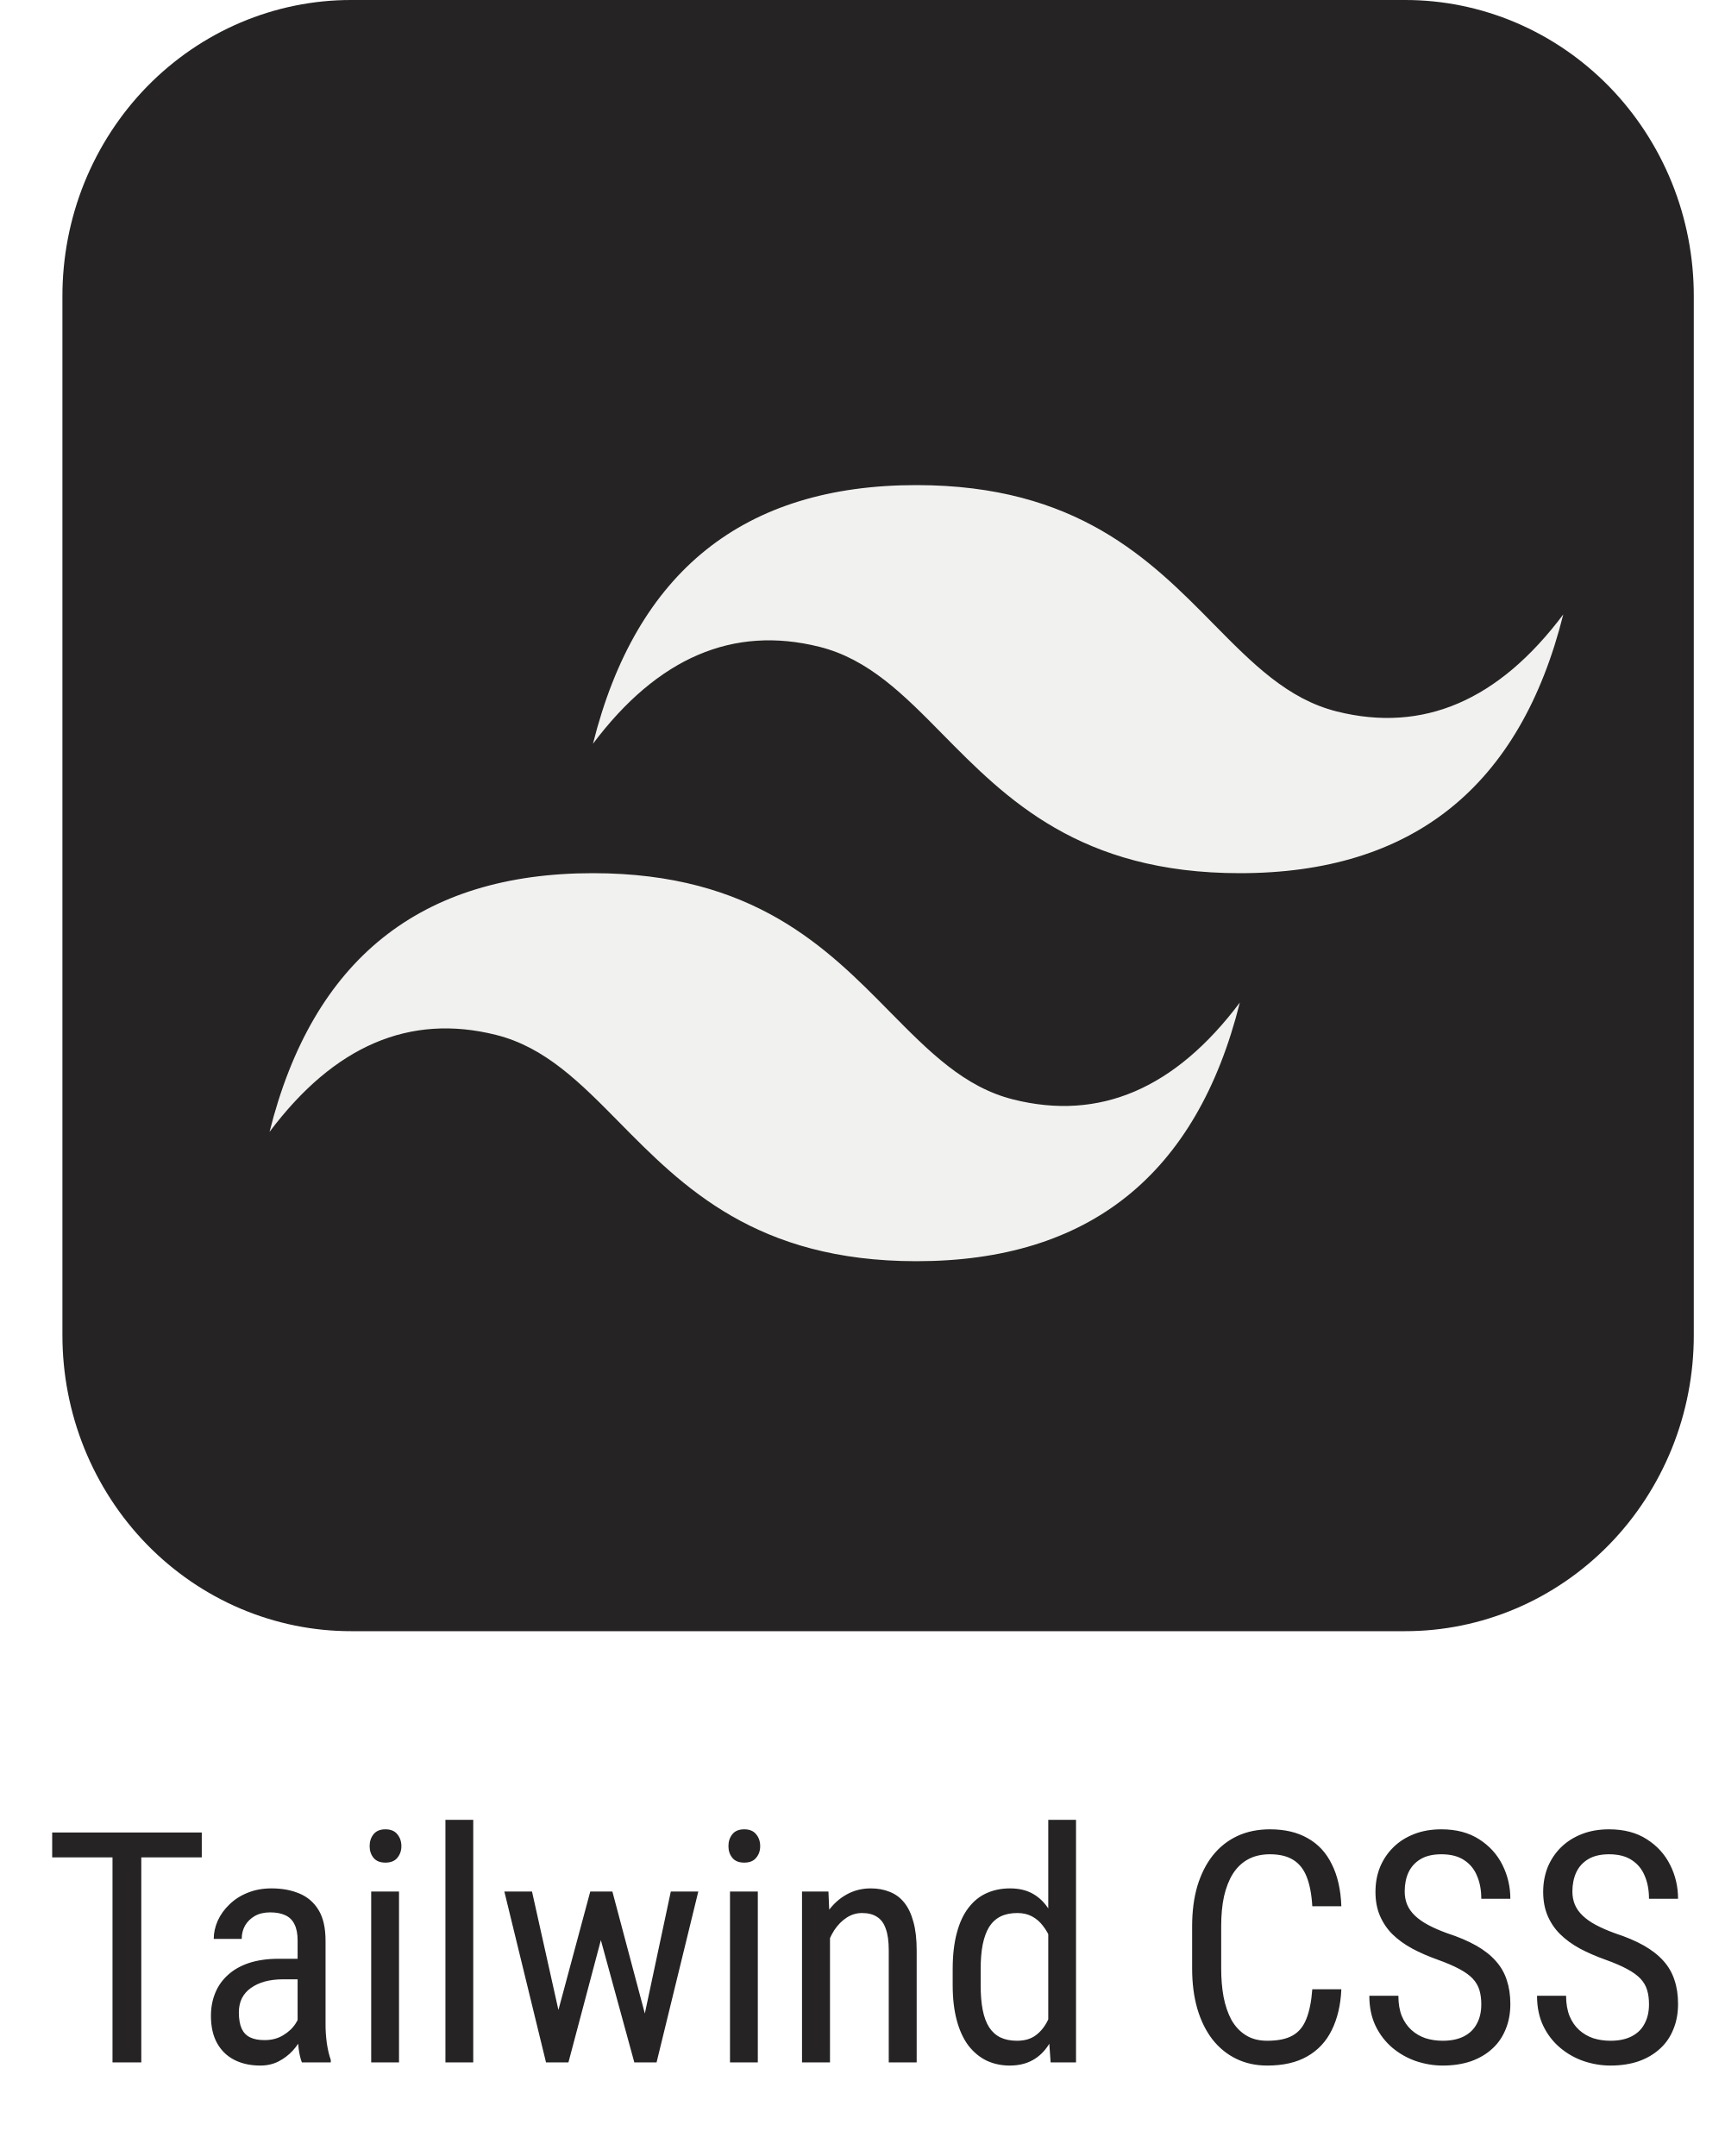
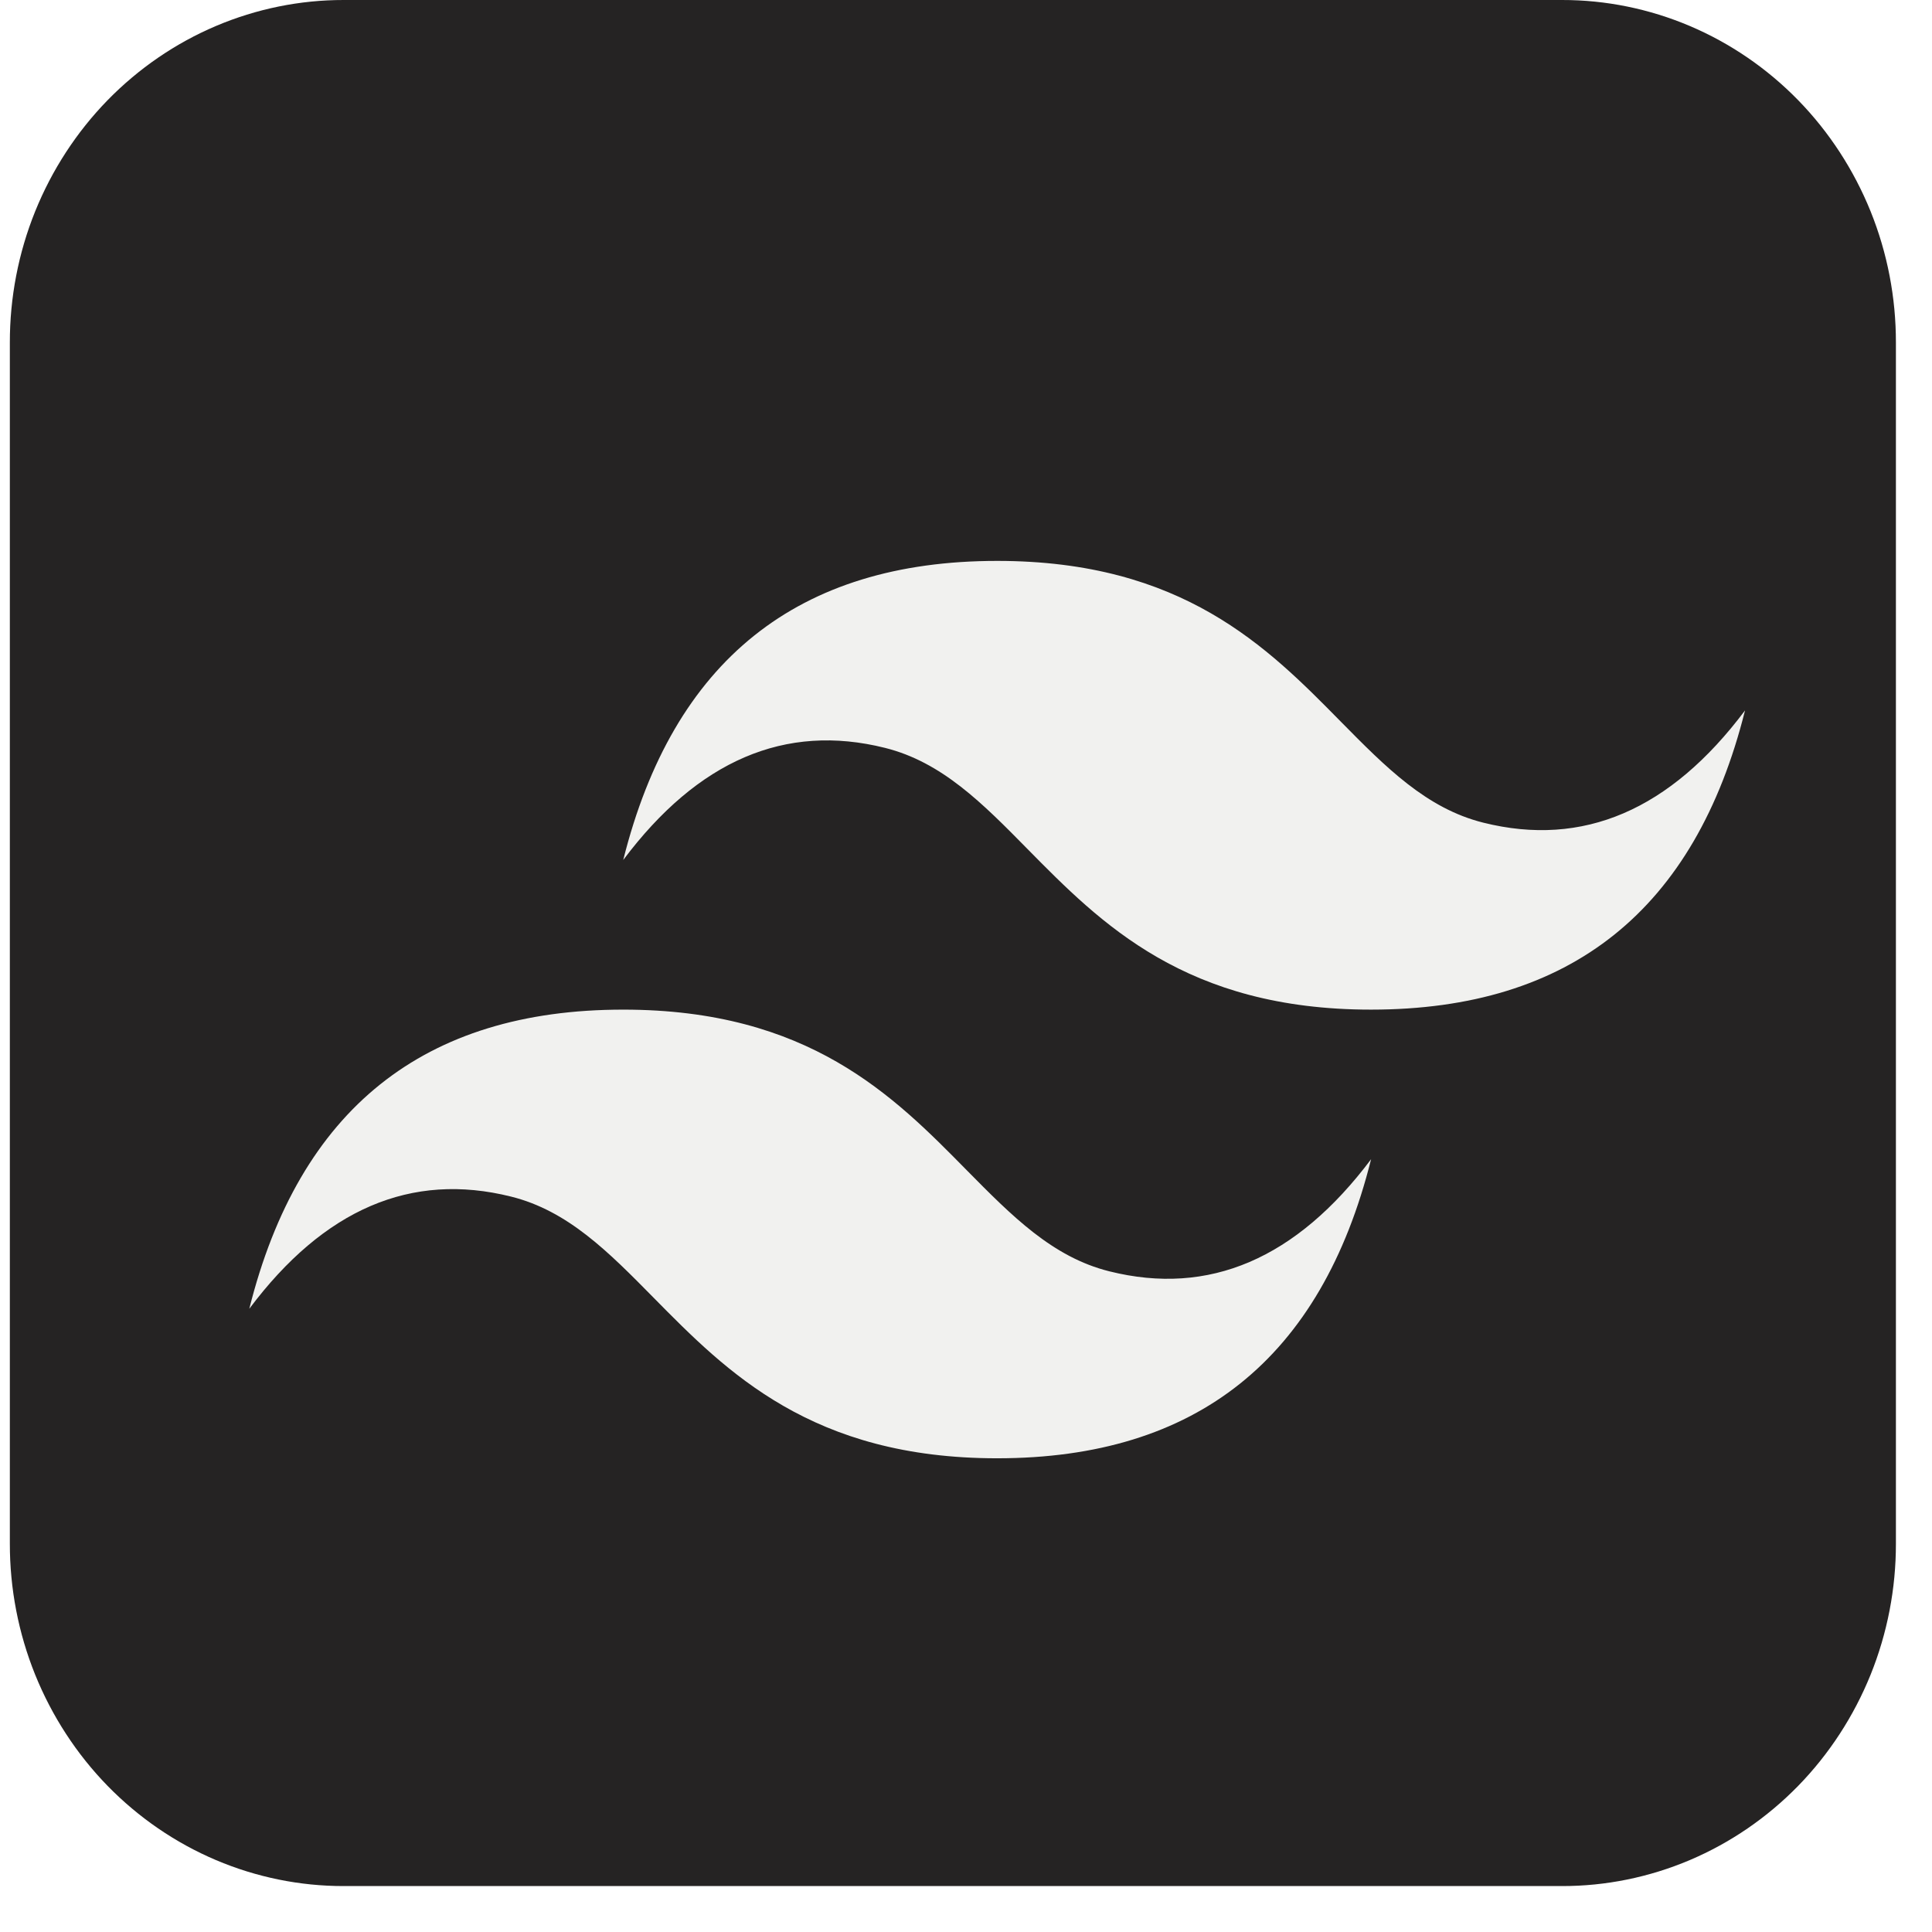
- <svg xmlns="http://www.w3.org/2000/svg" width="32" height="40" viewBox="0 0 32 40" fill="none">
-   <path d="M6.517 2.43926e-06H26.062C26.766 -0.001 27.463 0.141 28.114 0.417C28.764 0.693 29.355 1.098 29.853 1.608C30.351 2.119 30.745 2.725 31.015 3.392C31.284 4.059 31.422 4.775 31.421 5.497V24.767C31.422 25.489 31.284 26.204 31.015 26.871C30.745 27.538 30.351 28.144 29.853 28.655C29.355 29.165 28.764 29.57 28.114 29.846C27.463 30.122 26.766 30.264 26.062 30.263H6.517C5.813 30.264 5.116 30.122 4.465 29.846C3.815 29.57 3.224 29.165 2.726 28.655C2.228 28.144 1.834 27.538 1.564 26.871C1.295 26.204 1.157 25.489 1.158 24.767V5.497C1.157 4.775 1.295 4.059 1.564 3.392C1.834 2.725 2.228 2.119 2.726 1.608C3.224 1.098 3.815 0.693 4.465 0.417C5.116 0.141 5.813 -0.001 6.517 2.43926e-06Z" fill="#252323" />
-   <path d="M17 9C13.8 9 11.801 10.599 11 13.799C12.2 12.2 13.6 11.6 15.2 12C16.113 12.228 16.766 12.89 17.488 13.624C18.665 14.818 20.026 16.2 23 16.2C26.2 16.2 28.199 14.6 29 11.399C27.8 13 26.4 13.6 24.8 13.2C23.887 12.972 23.235 12.31 22.511 11.576C21.336 10.382 19.974 9 17 9ZM11 16.2C7.8 16.2 5.801 17.799 5 21C6.2 19.399 7.6 18.8 9.2 19.2C10.113 19.427 10.766 20.09 11.488 20.823C12.665 22.017 14.026 23.399 17 23.399C20.2 23.399 22.199 21.8 23 18.6C21.8 20.199 20.4 20.799 18.8 20.399C17.887 20.172 17.235 19.509 16.511 18.776C15.336 17.582 13.975 16.2 11 16.2Z" fill="#F1F1EF" />
-   <path d="M2.621 33.998V38.263H2.087V33.998H2.621ZM3.743 33.998V34.46H0.968V33.998H3.743ZM5.521 37.721V36.001C5.521 35.876 5.501 35.776 5.462 35.7C5.425 35.623 5.369 35.568 5.292 35.533C5.218 35.498 5.124 35.48 5.011 35.48C4.902 35.48 4.807 35.502 4.727 35.547C4.649 35.592 4.588 35.652 4.545 35.726C4.504 35.8 4.484 35.882 4.484 35.972H3.965C3.965 35.859 3.99 35.747 4.039 35.635C4.089 35.524 4.162 35.423 4.255 35.334C4.349 35.242 4.461 35.169 4.592 35.117C4.725 35.062 4.873 35.035 5.038 35.035C5.233 35.035 5.406 35.067 5.556 35.131C5.706 35.194 5.825 35.296 5.911 35.439C5.997 35.581 6.039 35.771 6.039 36.007V37.572C6.039 37.677 6.047 37.789 6.063 37.909C6.081 38.028 6.105 38.13 6.136 38.216V38.263H5.6C5.575 38.201 5.555 38.118 5.541 38.014C5.528 37.909 5.521 37.811 5.521 37.721ZM5.603 36.341L5.609 36.722H5.248C5.125 36.722 5.013 36.736 4.912 36.763C4.812 36.791 4.726 36.831 4.654 36.883C4.581 36.934 4.526 36.998 4.487 37.074C4.45 37.15 4.431 37.237 4.431 37.334C4.431 37.461 4.449 37.563 4.484 37.639C4.519 37.713 4.572 37.767 4.642 37.8C4.712 37.834 4.801 37.85 4.909 37.85C5.039 37.85 5.155 37.82 5.254 37.759C5.354 37.699 5.431 37.626 5.486 37.539C5.542 37.454 5.569 37.373 5.565 37.299L5.679 37.542C5.671 37.619 5.646 37.702 5.603 37.791C5.562 37.879 5.504 37.964 5.43 38.046C5.356 38.126 5.268 38.193 5.166 38.246C5.067 38.296 4.955 38.322 4.83 38.322C4.646 38.322 4.485 38.287 4.346 38.216C4.209 38.146 4.103 38.042 4.027 37.906C3.951 37.769 3.913 37.6 3.913 37.399C3.913 37.247 3.939 37.106 3.992 36.977C4.044 36.848 4.122 36.737 4.226 36.643C4.33 36.547 4.459 36.473 4.616 36.42C4.774 36.368 4.956 36.341 5.164 36.341H5.603ZM7.402 35.093V38.263H6.886V35.093H7.402ZM6.857 34.252C6.857 34.164 6.881 34.09 6.93 34.03C6.979 33.969 7.052 33.939 7.15 33.939C7.247 33.939 7.321 33.969 7.37 34.03C7.42 34.09 7.446 34.164 7.446 34.252C7.446 34.336 7.42 34.409 7.37 34.469C7.321 34.528 7.247 34.557 7.15 34.557C7.052 34.557 6.979 34.528 6.93 34.469C6.881 34.409 6.857 34.336 6.857 34.252ZM8.779 33.763V38.263H8.263V33.763H8.779ZM10.249 37.701L10.95 35.093H11.287L11.248 35.612L10.545 38.263H10.22L10.249 37.701ZM9.869 35.093L10.457 37.73L10.472 38.263H10.129L9.356 35.093H9.869ZM11.887 37.709L12.444 35.093H12.954L12.18 38.263H11.843L11.887 37.709ZM11.36 35.093L12.042 37.657L12.089 38.263H11.767L11.04 35.606L11.002 35.093H11.36ZM14.058 35.093V38.263H13.542V35.093H14.058ZM13.513 34.252C13.513 34.164 13.537 34.09 13.586 34.03C13.635 33.969 13.708 33.939 13.806 33.939C13.904 33.939 13.977 33.969 14.026 34.03C14.077 34.09 14.102 34.164 14.102 34.252C14.102 34.336 14.077 34.409 14.026 34.469C13.977 34.528 13.904 34.557 13.806 34.557C13.708 34.557 13.635 34.528 13.586 34.469C13.537 34.409 13.513 34.336 13.513 34.252ZM15.397 35.77V38.263H14.878V35.093H15.368L15.397 35.77ZM15.271 36.558L15.06 36.549C15.058 36.333 15.082 36.132 15.133 35.949C15.186 35.763 15.26 35.602 15.356 35.465C15.454 35.329 15.57 35.223 15.704 35.149C15.839 35.073 15.989 35.035 16.153 35.035C16.282 35.035 16.399 35.056 16.504 35.099C16.61 35.14 16.7 35.206 16.774 35.298C16.848 35.39 16.905 35.509 16.944 35.656C16.985 35.8 17.005 35.977 17.005 36.186V38.263H16.487V36.18C16.487 36.014 16.468 35.881 16.431 35.782C16.396 35.68 16.341 35.607 16.267 35.562C16.195 35.515 16.103 35.492 15.992 35.492C15.89 35.492 15.795 35.52 15.707 35.577C15.62 35.633 15.542 35.711 15.476 35.811C15.412 35.911 15.361 36.025 15.324 36.154C15.289 36.281 15.271 36.416 15.271 36.558ZM19.446 37.648V33.763H19.961V38.263H19.49L19.446 37.648ZM17.673 36.831V36.535C17.673 36.273 17.699 36.048 17.75 35.861C17.8 35.671 17.872 35.516 17.966 35.395C18.06 35.272 18.172 35.181 18.303 35.123C18.434 35.064 18.579 35.035 18.737 35.035C18.901 35.035 19.041 35.068 19.159 35.134C19.278 35.201 19.377 35.297 19.457 35.424C19.538 35.549 19.6 35.702 19.645 35.881C19.692 36.059 19.723 36.26 19.739 36.485V36.88C19.721 37.103 19.689 37.303 19.642 37.481C19.597 37.659 19.535 37.81 19.454 37.935C19.375 38.06 19.275 38.156 19.156 38.222C19.037 38.288 18.895 38.322 18.731 38.322C18.575 38.322 18.432 38.291 18.303 38.231C18.174 38.168 18.062 38.076 17.966 37.953C17.872 37.828 17.8 37.672 17.75 37.487C17.699 37.299 17.673 37.081 17.673 36.831ZM18.192 36.535V36.831C18.192 37.006 18.204 37.16 18.23 37.291C18.255 37.419 18.295 37.527 18.35 37.613C18.405 37.697 18.474 37.759 18.558 37.8C18.644 37.841 18.747 37.862 18.866 37.862C19.01 37.862 19.128 37.827 19.22 37.756C19.312 37.686 19.385 37.593 19.44 37.478C19.497 37.361 19.541 37.235 19.575 37.1V36.268C19.555 36.168 19.527 36.073 19.49 35.981C19.453 35.887 19.406 35.804 19.349 35.732C19.294 35.658 19.227 35.599 19.147 35.556C19.069 35.513 18.977 35.492 18.872 35.492C18.752 35.492 18.649 35.513 18.561 35.556C18.475 35.599 18.405 35.663 18.35 35.749C18.297 35.835 18.257 35.944 18.23 36.075C18.204 36.206 18.192 36.359 18.192 36.535ZM24.344 36.907H24.883C24.87 37.2 24.81 37.453 24.704 37.666C24.601 37.876 24.45 38.038 24.25 38.152C24.053 38.265 23.806 38.322 23.509 38.322C23.296 38.322 23.104 38.28 22.932 38.196C22.76 38.112 22.613 37.992 22.49 37.835C22.369 37.677 22.276 37.488 22.211 37.267C22.147 37.046 22.115 36.798 22.115 36.523V35.735C22.115 35.461 22.147 35.214 22.211 34.994C22.278 34.773 22.372 34.584 22.495 34.428C22.62 34.27 22.772 34.149 22.95 34.065C23.129 33.981 23.332 33.939 23.559 33.939C23.836 33.939 24.071 33.995 24.262 34.106C24.456 34.215 24.604 34.376 24.707 34.589C24.813 34.8 24.872 35.059 24.883 35.366H24.344C24.331 35.141 24.295 34.959 24.239 34.818C24.182 34.675 24.098 34.571 23.987 34.504C23.877 34.436 23.735 34.402 23.559 34.402C23.403 34.402 23.267 34.433 23.152 34.496C23.038 34.558 22.945 34.648 22.87 34.765C22.798 34.88 22.744 35.02 22.706 35.184C22.671 35.346 22.654 35.528 22.654 35.729V36.523C22.654 36.71 22.668 36.885 22.698 37.047C22.729 37.209 22.778 37.352 22.844 37.475C22.913 37.596 23.001 37.691 23.111 37.759C23.22 37.828 23.353 37.862 23.509 37.862C23.706 37.862 23.863 37.83 23.978 37.765C24.093 37.701 24.178 37.598 24.233 37.458C24.29 37.317 24.327 37.133 24.344 36.907ZM27.479 37.185C27.479 37.085 27.467 36.998 27.444 36.921C27.42 36.843 27.379 36.773 27.321 36.71C27.262 36.648 27.18 36.588 27.075 36.532C26.969 36.475 26.835 36.417 26.673 36.359C26.497 36.296 26.338 36.227 26.196 36.151C26.053 36.073 25.931 35.984 25.829 35.884C25.73 35.785 25.653 35.67 25.598 35.541C25.543 35.413 25.516 35.265 25.516 35.099C25.516 34.933 25.544 34.78 25.601 34.639C25.66 34.498 25.742 34.376 25.847 34.273C25.954 34.167 26.083 34.085 26.234 34.027C26.384 33.968 26.552 33.939 26.738 33.939C27.015 33.939 27.248 34.001 27.438 34.123C27.629 34.245 27.774 34.404 27.872 34.601C27.969 34.796 28.018 35.005 28.018 35.228H27.479C27.479 35.068 27.453 34.926 27.4 34.803C27.349 34.678 27.269 34.581 27.16 34.51C27.052 34.438 26.912 34.402 26.738 34.402C26.581 34.402 26.453 34.432 26.351 34.493C26.251 34.553 26.177 34.635 26.128 34.739C26.081 34.842 26.058 34.96 26.058 35.093C26.058 35.183 26.074 35.265 26.105 35.339C26.136 35.412 26.184 35.479 26.248 35.541C26.315 35.604 26.397 35.662 26.495 35.714C26.594 35.767 26.711 35.818 26.846 35.867C27.055 35.935 27.234 36.011 27.382 36.095C27.531 36.179 27.652 36.274 27.745 36.379C27.839 36.483 27.908 36.601 27.951 36.734C27.995 36.865 28.018 37.013 28.018 37.179C28.018 37.353 27.989 37.51 27.93 37.651C27.873 37.791 27.791 37.912 27.681 38.011C27.572 38.111 27.44 38.188 27.286 38.243C27.131 38.295 26.957 38.322 26.764 38.322C26.596 38.322 26.431 38.294 26.269 38.24C26.109 38.185 25.963 38.103 25.832 37.994C25.702 37.884 25.597 37.749 25.519 37.589C25.441 37.427 25.402 37.24 25.402 37.027H25.941C25.941 37.173 25.962 37.299 26.005 37.405C26.048 37.508 26.108 37.594 26.184 37.663C26.26 37.731 26.347 37.782 26.445 37.815C26.544 37.846 26.651 37.862 26.764 37.862C26.92 37.862 27.051 37.834 27.157 37.78C27.264 37.725 27.344 37.647 27.397 37.545C27.452 37.444 27.479 37.324 27.479 37.185ZM30.59 37.185C30.59 37.085 30.579 36.998 30.555 36.921C30.532 36.843 30.491 36.773 30.432 36.71C30.373 36.648 30.291 36.588 30.186 36.532C30.081 36.475 29.947 36.417 29.785 36.359C29.609 36.296 29.45 36.227 29.307 36.151C29.165 36.073 29.042 35.984 28.941 35.884C28.841 35.785 28.764 35.67 28.709 35.541C28.655 35.413 28.627 35.265 28.627 35.099C28.627 34.933 28.656 34.78 28.712 34.639C28.771 34.498 28.853 34.376 28.958 34.273C29.066 34.167 29.195 34.085 29.345 34.027C29.495 33.968 29.663 33.939 29.849 33.939C30.126 33.939 30.36 34.001 30.549 34.123C30.741 34.245 30.885 34.404 30.983 34.601C31.081 34.796 31.129 35.005 31.129 35.228H30.59C30.59 35.068 30.564 34.926 30.511 34.803C30.46 34.678 30.38 34.581 30.271 34.51C30.163 34.438 30.023 34.402 29.849 34.402C29.693 34.402 29.564 34.432 29.462 34.493C29.363 34.553 29.288 34.635 29.24 34.739C29.193 34.842 29.169 34.96 29.169 35.093C29.169 35.183 29.185 35.265 29.216 35.339C29.247 35.412 29.295 35.479 29.36 35.541C29.426 35.604 29.508 35.662 29.606 35.714C29.706 35.767 29.823 35.818 29.957 35.867C30.166 35.935 30.345 36.011 30.494 36.095C30.642 36.179 30.763 36.274 30.857 36.379C30.951 36.483 31.019 36.601 31.062 36.734C31.107 36.865 31.129 37.013 31.129 37.179C31.129 37.353 31.1 37.51 31.041 37.651C30.985 37.791 30.902 37.912 30.792 38.011C30.683 38.111 30.551 38.188 30.397 38.243C30.243 38.295 30.069 38.322 29.875 38.322C29.707 38.322 29.542 38.294 29.38 38.24C29.22 38.185 29.075 38.103 28.944 37.994C28.813 37.884 28.708 37.749 28.63 37.589C28.552 37.427 28.513 37.24 28.513 37.027H29.052C29.052 37.173 29.074 37.299 29.117 37.405C29.16 37.508 29.219 37.594 29.295 37.663C29.372 37.731 29.458 37.782 29.556 37.815C29.656 37.846 29.762 37.862 29.875 37.862C30.032 37.862 30.163 37.834 30.268 37.78C30.375 37.725 30.456 37.647 30.508 37.545C30.563 37.444 30.59 37.324 30.59 37.185Z" fill="#252323" />
+ <svg xmlns="http://www.w3.org/2000/svg" width="31" height="31" viewBox="0 0 31 31" fill="none">
+   <path d="M5.517 2.43926e-06H25.062C25.766 -0.001 26.463 0.141 27.114 0.417C27.764 0.693 28.355 1.098 28.853 1.608C29.351 2.119 29.745 2.725 30.015 3.392C30.284 4.059 30.422 4.775 30.421 5.497V24.767C30.422 25.489 30.284 26.204 30.015 26.871C29.745 27.538 29.351 28.144 28.853 28.655C28.355 29.165 27.764 29.57 27.114 29.846C26.463 30.122 25.766 30.264 25.062 30.263H5.517C4.813 30.264 4.116 30.122 3.465 29.846C2.815 29.57 2.224 29.165 1.726 28.655C1.228 28.144 0.834 27.538 0.564 26.871C0.295 26.204 0.157 25.489 0.158 24.767V5.497C0.157 4.775 0.295 4.059 0.564 3.392C0.834 2.725 1.228 2.119 1.726 1.608C2.224 1.098 2.815 0.693 3.465 0.417C4.116 0.141 4.813 -0.001 5.517 2.43926e-06Z" fill="#252323" />
+   <path d="M16 9C12.8 9 10.801 10.599 10 13.799C11.2 12.2 12.6 11.6 14.2 12C15.113 12.228 15.766 12.89 16.488 13.624C17.665 14.818 19.026 16.2 22 16.2C25.2 16.2 27.199 14.6 28 11.399C26.8 13 25.4 13.6 23.8 13.2C22.887 12.972 22.235 12.31 21.511 11.576C20.336 10.382 18.974 9 16 9ZM10 16.2C6.8 16.2 4.801 17.799 4 21C5.2 19.399 6.6 18.8 8.2 19.2C9.113 19.427 9.766 20.09 10.488 20.823C11.665 22.017 13.026 23.399 16 23.399C19.2 23.399 21.199 21.8 22 18.6C20.8 20.199 19.4 20.799 17.8 20.399C16.887 20.172 16.235 19.509 15.511 18.776C14.336 17.582 12.975 16.2 10 16.2Z" fill="#F1F1EF" />
</svg>
